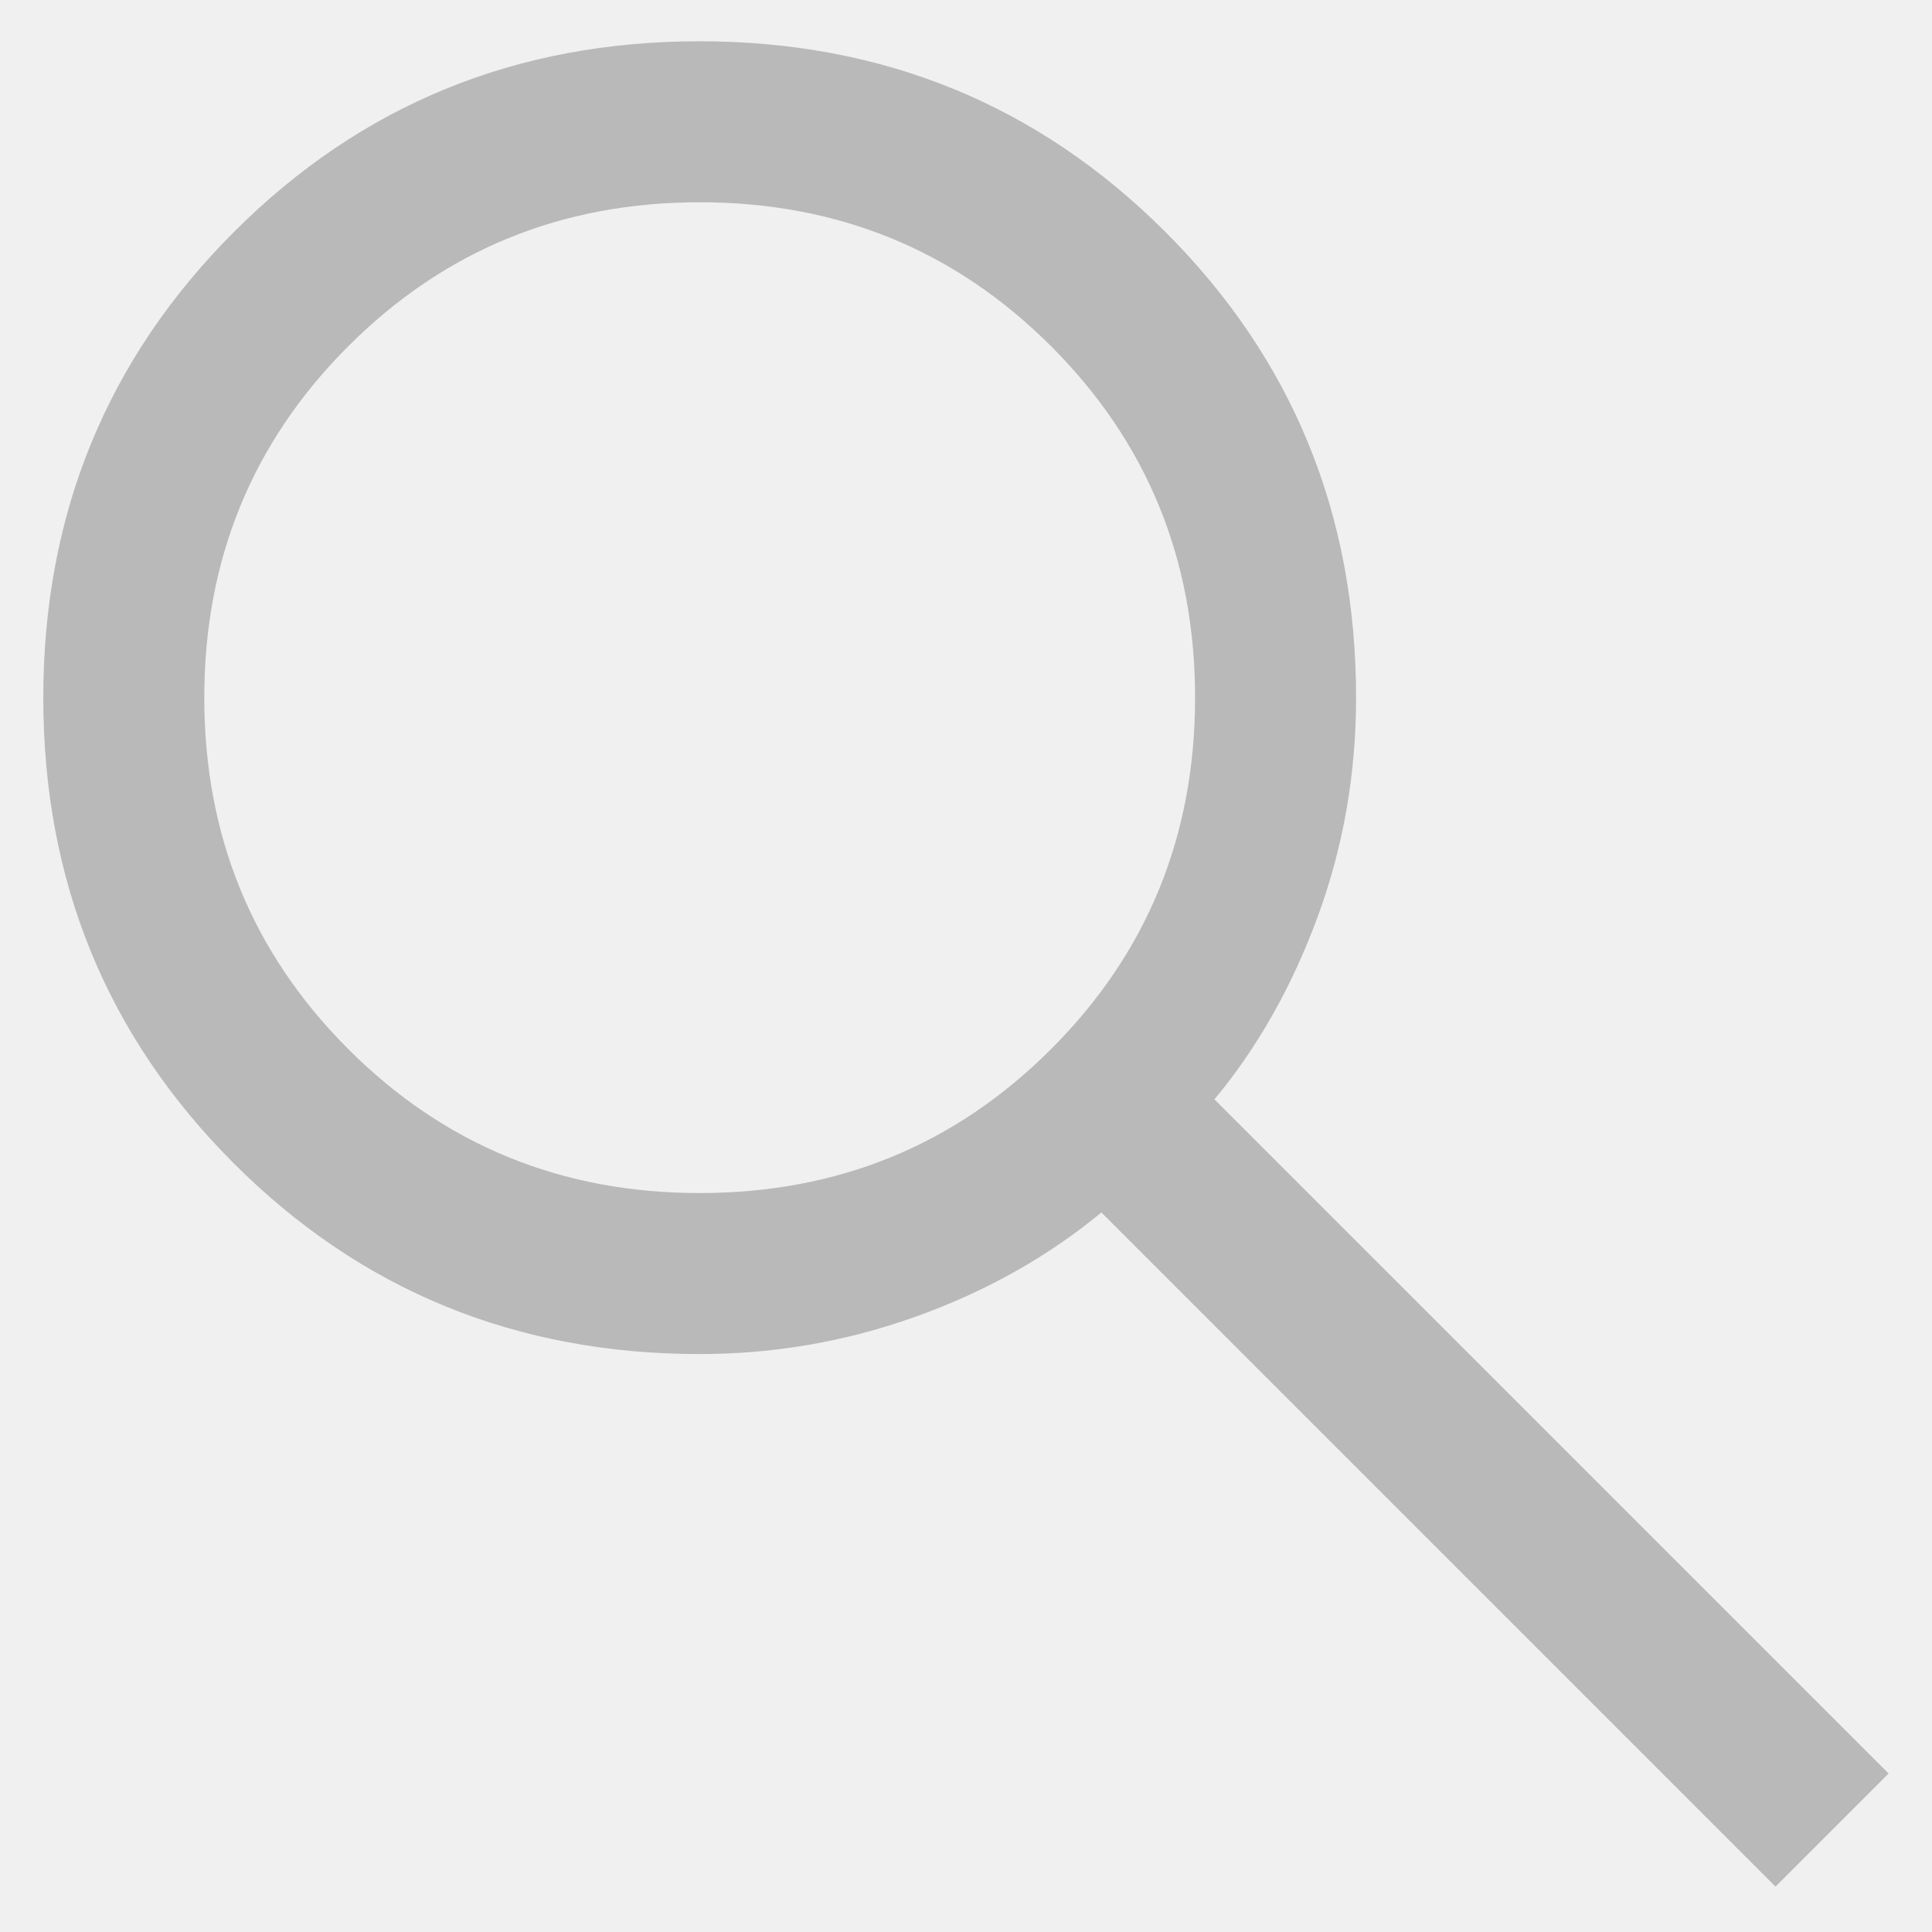
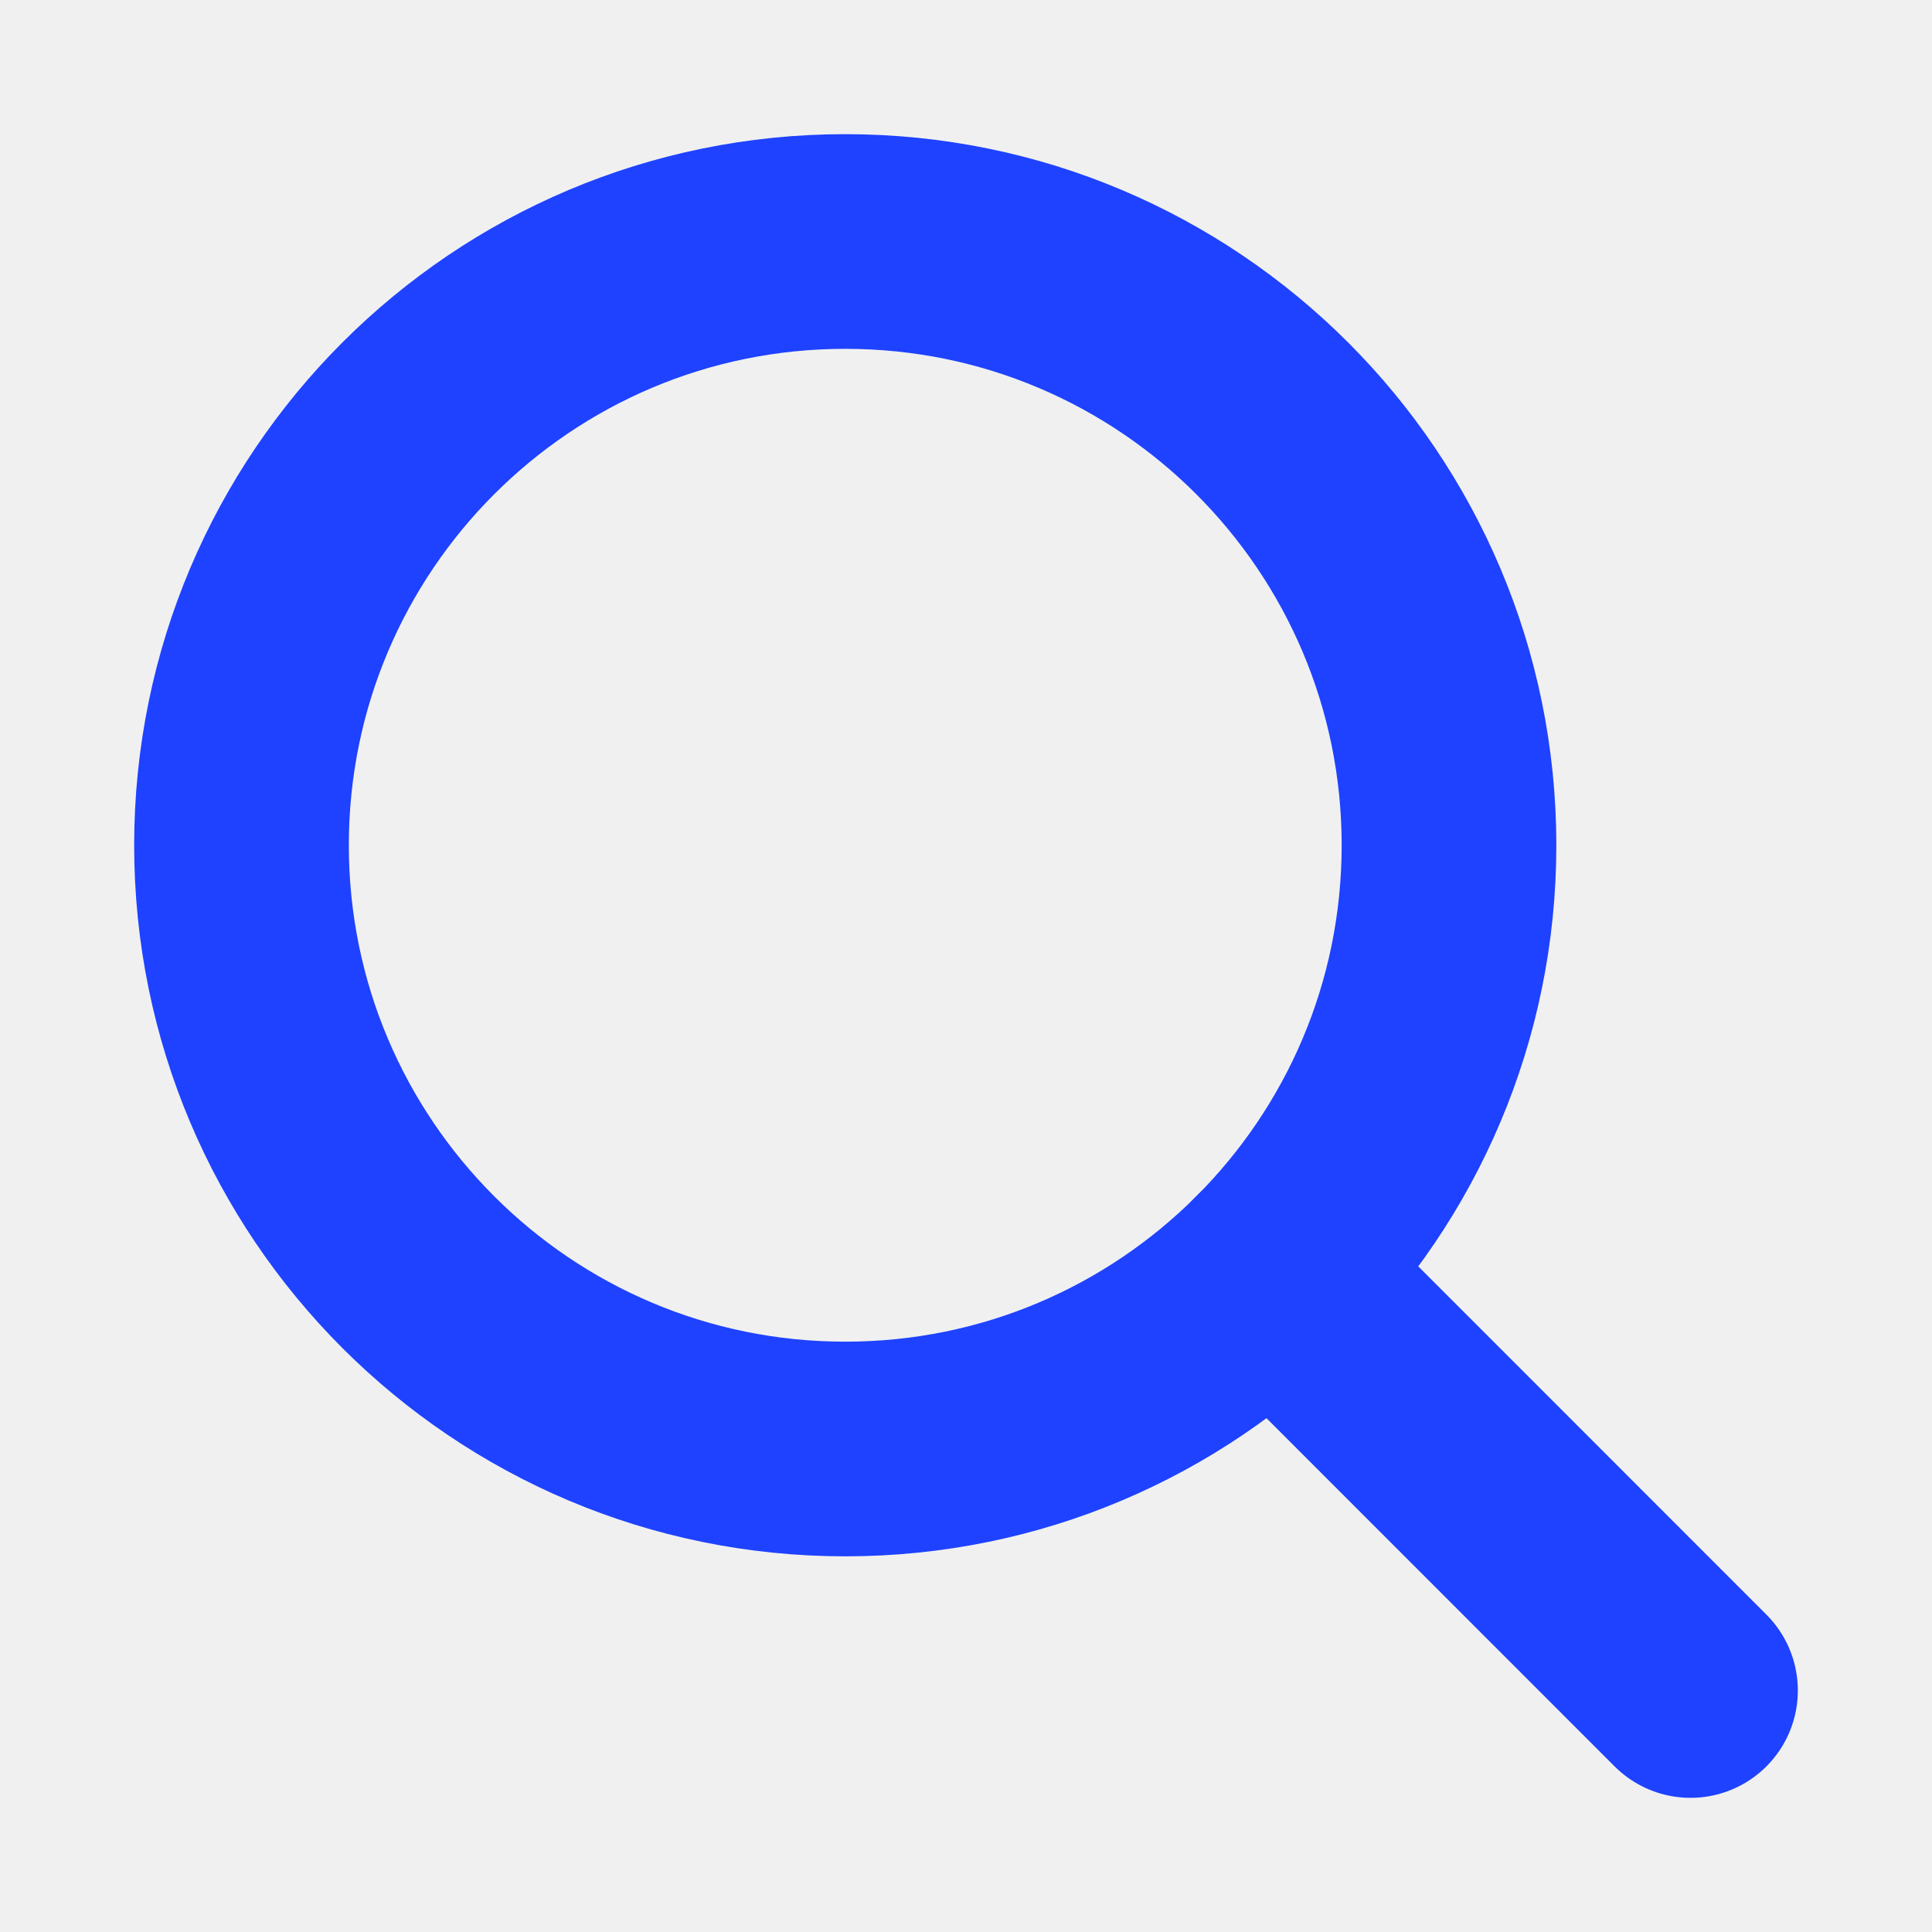
- <svg xmlns="http://www.w3.org/2000/svg" width="24" height="24" viewBox="0 0 42 42" fill="none" opacity="0.5">
-   <path d="M38.598 41.013L23.943 26.358C22.776 27.321 21.434 28.075 19.918 28.619C18.401 29.163 16.832 29.436 15.211 29.436C11.223 29.436 7.847 28.055 5.085 25.293C2.323 22.532 0.941 19.157 0.941 15.17C0.941 11.183 2.322 7.808 5.084 5.044C7.846 2.279 11.22 0.897 15.207 0.897C19.194 0.897 22.57 2.279 25.334 5.041C28.098 7.803 29.48 11.179 29.48 15.167C29.48 16.833 29.2 18.424 28.641 19.941C28.081 21.458 27.335 22.777 26.401 23.899L41.057 38.554L38.598 41.013ZM15.211 25.936C18.217 25.936 20.764 24.893 22.85 22.806C24.937 20.72 25.98 18.173 25.98 15.167C25.98 12.16 24.937 9.614 22.85 7.527C20.764 5.441 18.217 4.397 15.211 4.397C12.204 4.397 9.658 5.441 7.571 7.527C5.485 9.614 4.441 12.16 4.441 15.167C4.441 18.173 5.485 20.72 7.571 22.806C9.658 24.893 12.204 25.936 15.211 25.936Z" fill="#828282" />
+ <svg xmlns="http://www.w3.org/2000/svg" width="18" height="18" viewBox="0 0 18 18" fill="none">
+   <g clip-path="url(#clip0_226_338)">
+     <path d="M7.875 13.5C10.982 13.5 13.5 10.982 13.5 7.875C13.5 4.768 10.982 2.25 7.875 2.25C4.768 2.25 2.25 4.768 2.25 7.875C2.25 10.982 4.768 13.5 7.875 13.5Z" stroke="#1E42FF" stroke-width="2" stroke-linecap="round" stroke-linejoin="round" />
+     <path d="M11.853 11.852L15.75 15.75" stroke="#1E42FF" stroke-width="2" stroke-linecap="round" stroke-linejoin="round" />
+   </g>
+   <defs>
+     <clipPath id="clip0_226_338">
+       <rect width="18" height="18" fill="white" />
+     </clipPath>
+   </defs>
</svg>
